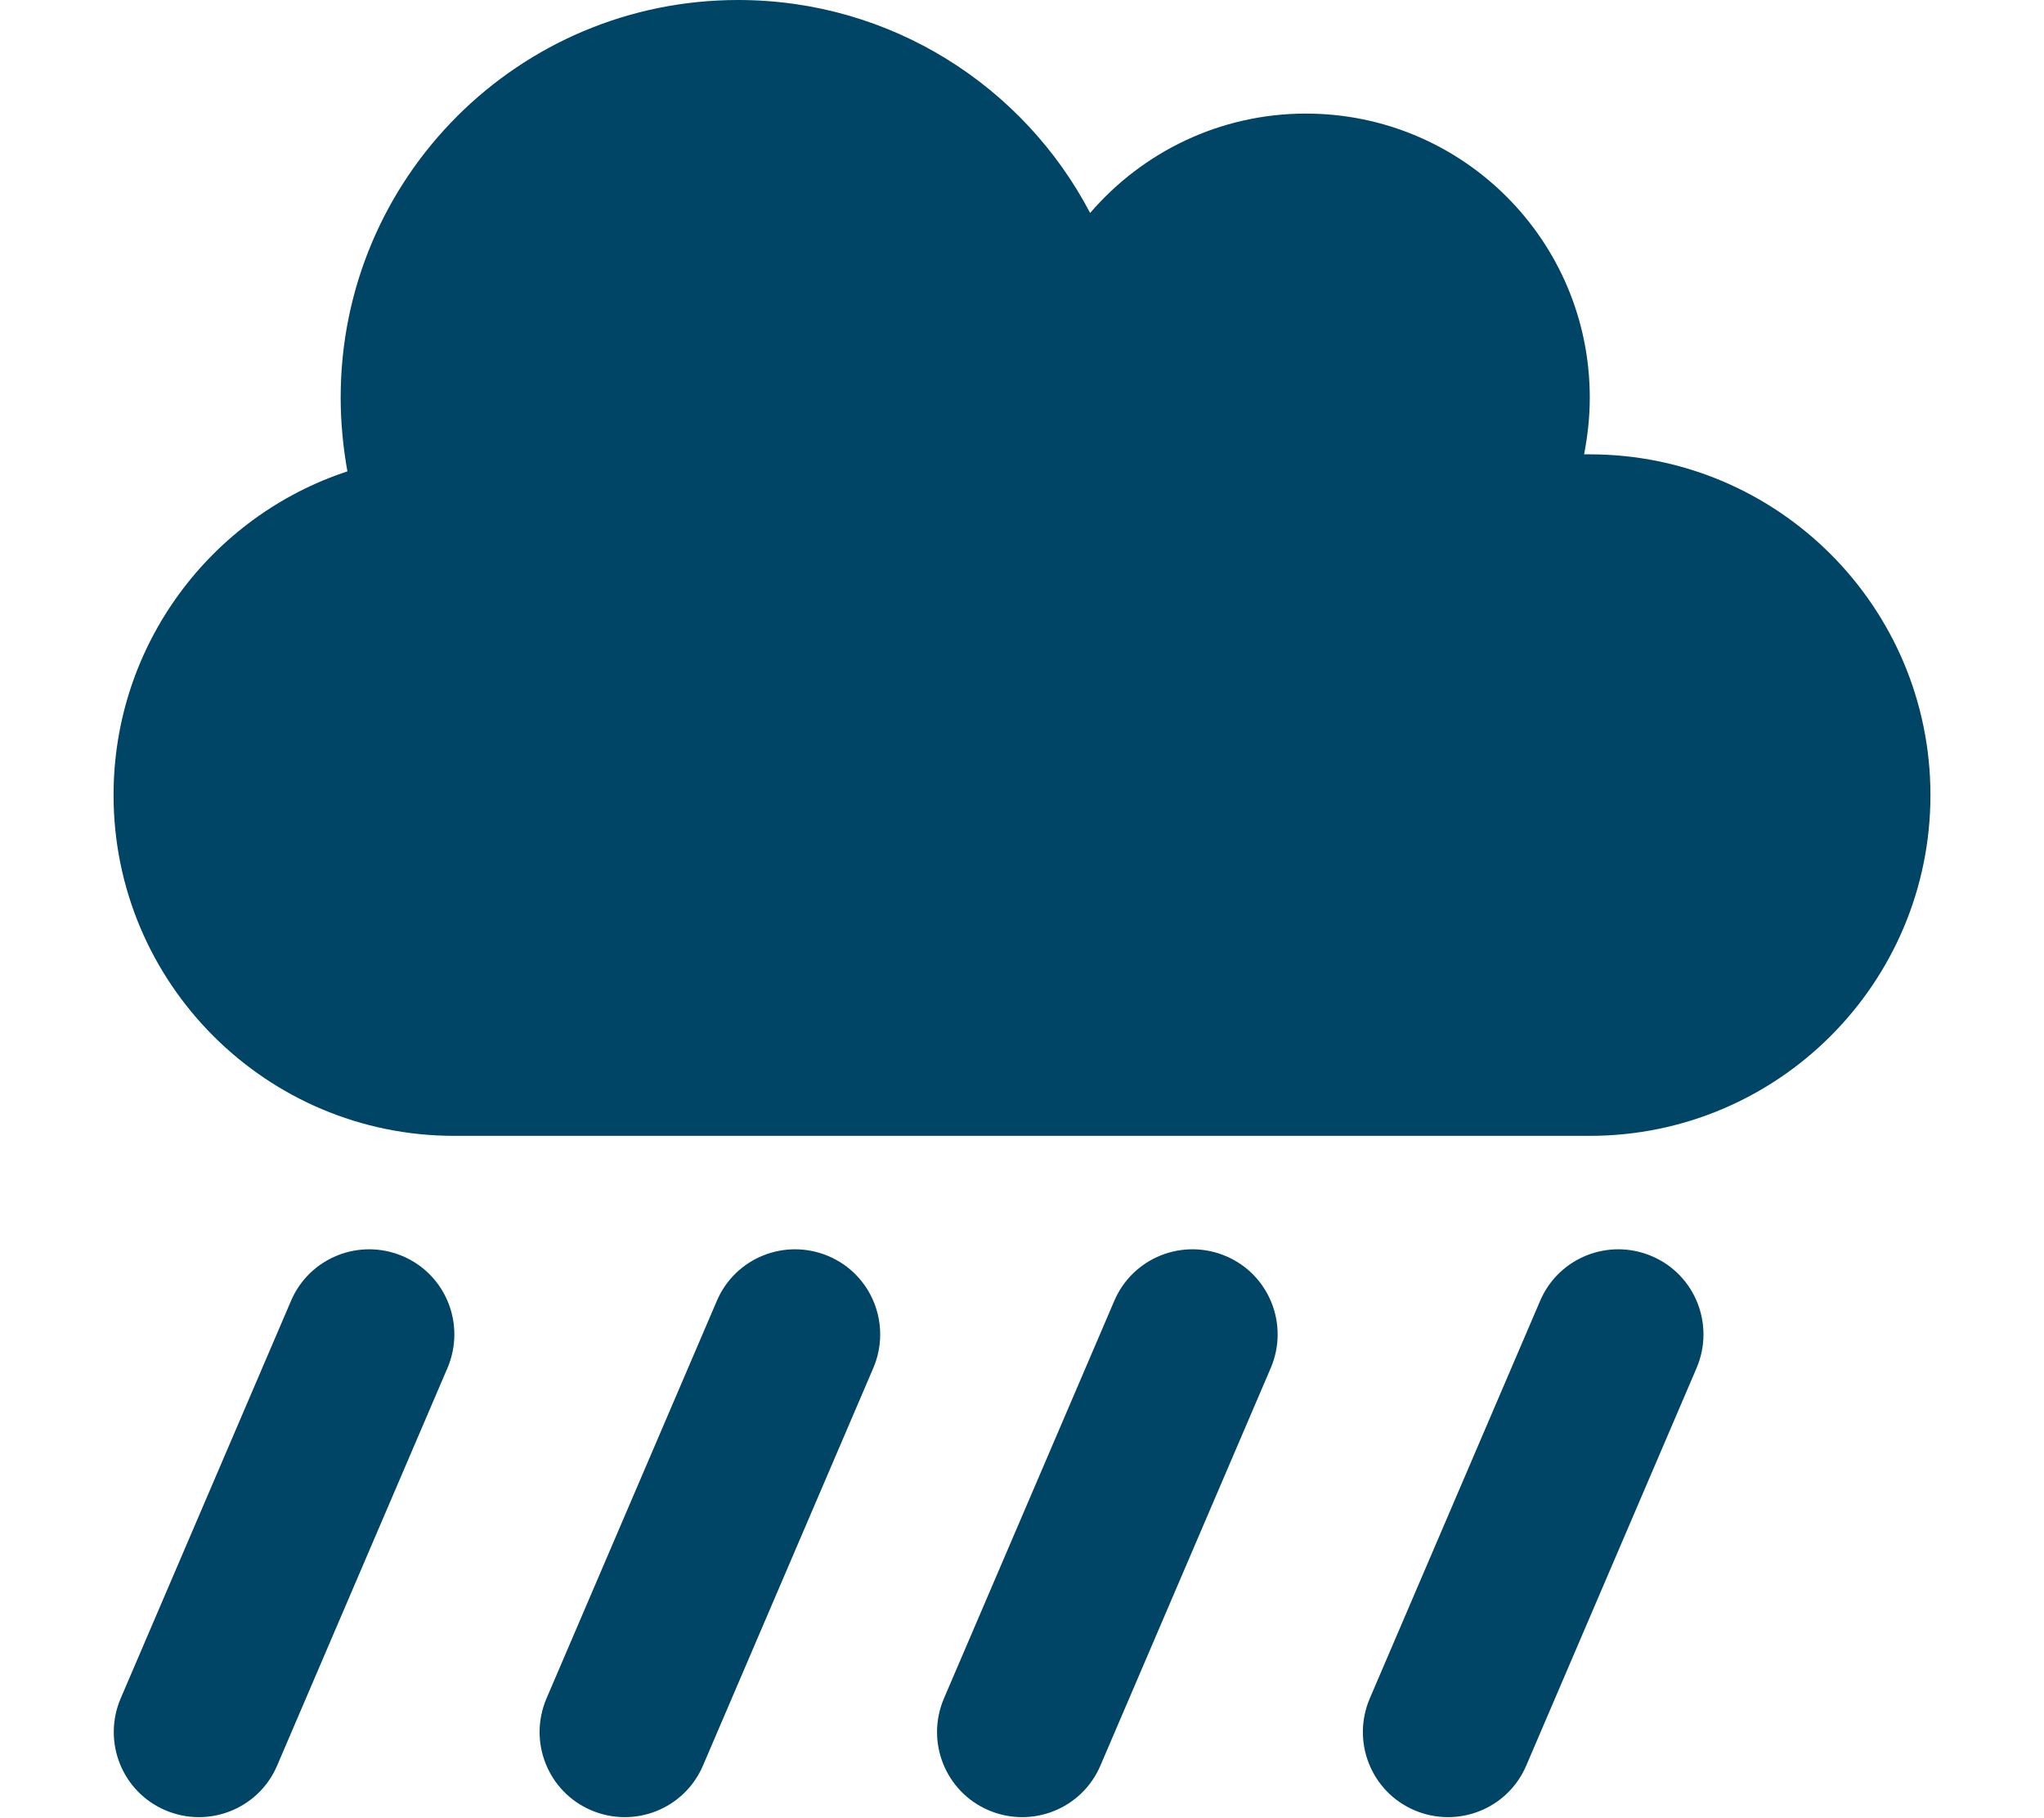
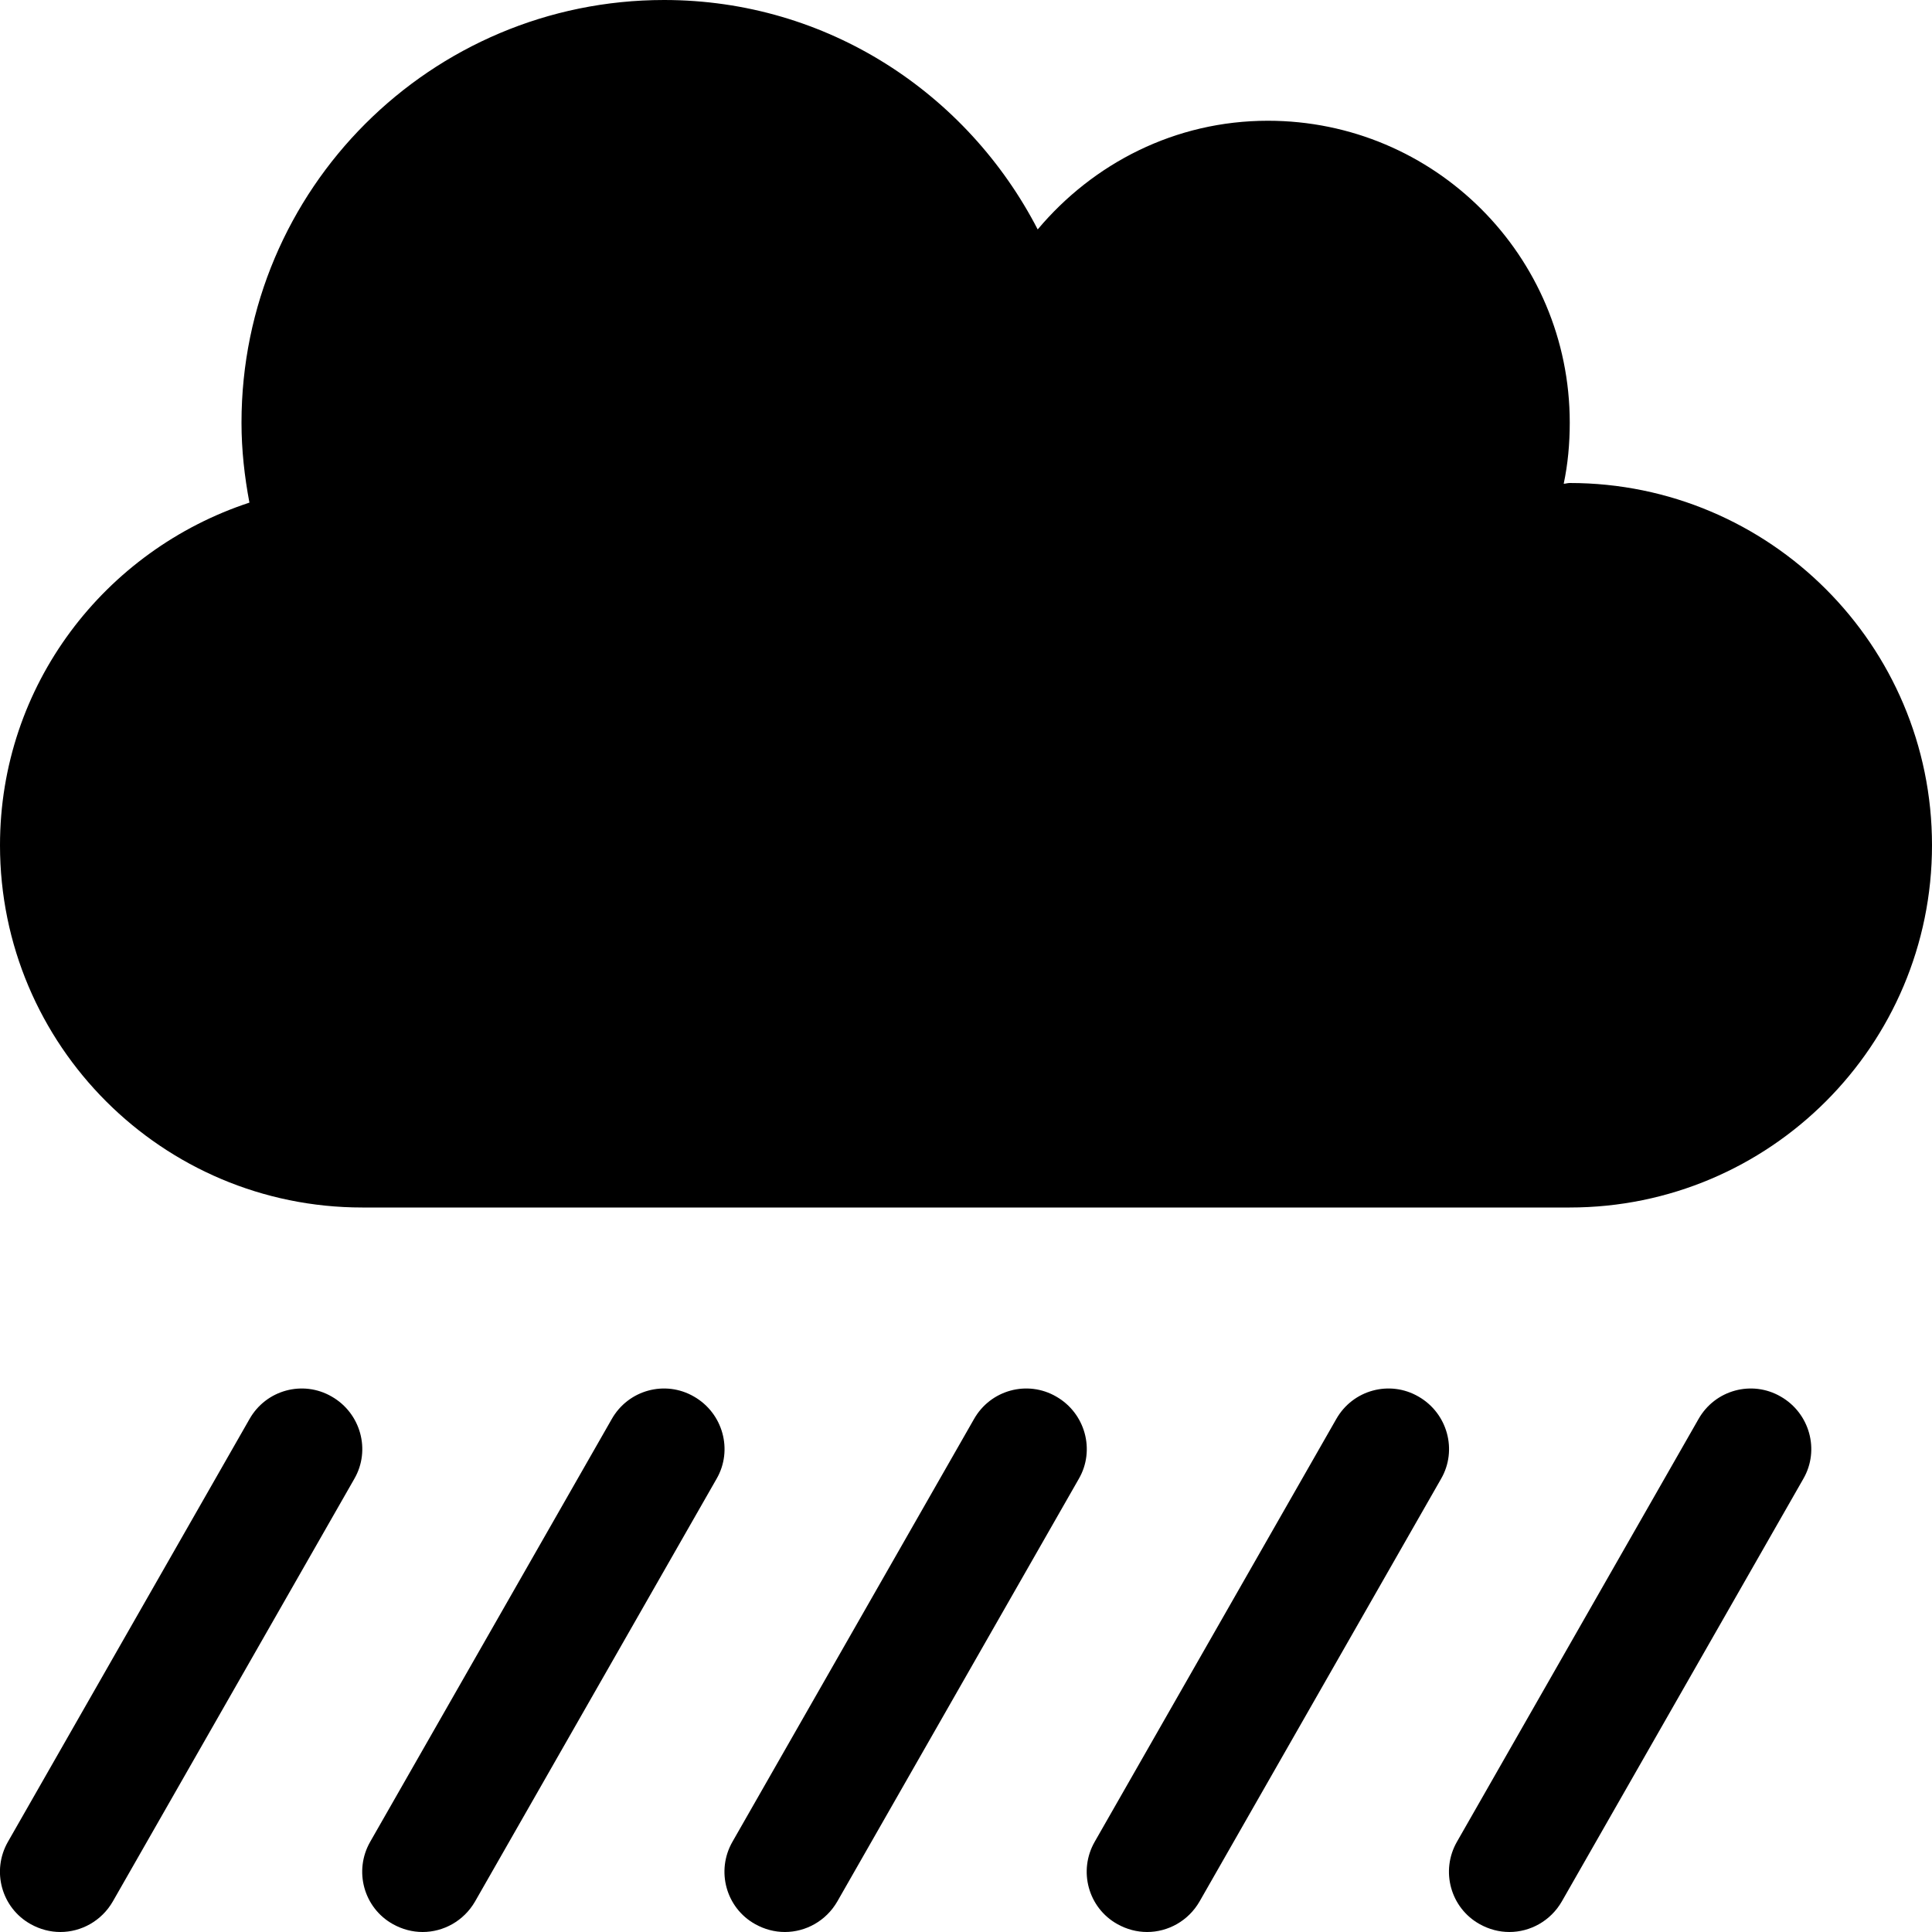
- <svg xmlns="http://www.w3.org/2000/svg" fill="hsl(200, 100%, 20%)" viewBox="0 0 576 512">
-   <path d="M128 320c-53 0-96-43-96-96c0-42.5 27.6-78.6 65.9-91.2C96.7 126.1 96 119.1 96 112C96 50.1 146.1 0 208 0c43.1 0 80.5 24.3 99.2 60c14.7-17.1 36.5-28 60.8-28c44.2 0 80 35.8 80 80c0 5.5-.6 10.8-1.6 16c.5 0 1.1 0 1.6 0c53 0 96 43 96 96s-43 96-96 96H128zm-14.5 33.9c12.2 5.2 17.8 19.3 12.6 31.5l-48 112c-5.2 12.2-19.3 17.8-31.5 12.6s-17.8-19.3-12.6-31.5l48-112c5.2-12.2 19.3-17.8 31.5-12.6zm120 0c12.2 5.2 17.8 19.3 12.6 31.5l-48 112c-5.2 12.2-19.3 17.8-31.5 12.6s-17.8-19.3-12.6-31.5l48-112c5.2-12.2 19.3-17.8 31.5-12.6zm244.6 31.5l-48 112c-5.2 12.2-19.3 17.8-31.5 12.6s-17.8-19.3-12.6-31.5l48-112c5.2-12.2 19.3-17.8 31.5-12.6s17.8 19.3 12.6 31.5zM345.5 353.9c12.2 5.2 17.8 19.3 12.6 31.5l-48 112c-5.2 12.2-19.3 17.8-31.5 12.6s-17.8-19.3-12.6-31.5l48-112c5.2-12.2 19.3-17.8 31.5-12.6z" />
+ <svg xmlns="http://www.w3.org/2000/svg" fill="#000000" width="800px" height="800px" viewBox="0 0 512 512">
+   <path d="M183.9 370.1c-7.6-4.4-17.4-1.8-21.8 6l-64 112c-4.4 7.7-1.7 17.5 6 21.8 2.5 1.4 5.2 2.1 7.9 2.1 5.5 0 10.9-2.9 13.9-8.1l64-112c4.4-7.6 1.7-17.4-6-21.8zm96 0c-7.6-4.4-17.4-1.8-21.8 6l-64 112c-4.4 7.7-1.7 17.5 6 21.8 2.5 1.4 5.2 2.1 7.9 2.1 5.5 0 10.9-2.9 13.9-8.1l64-112c4.4-7.6 1.7-17.4-6-21.8zm-192 0c-7.6-4.4-17.4-1.8-21.8 6l-64 112c-4.4 7.7-1.7 17.5 6 21.8 2.5 1.4 5.2 2.1 7.9 2.1 5.5 0 10.9-2.9 13.9-8.1l64-112c4.4-7.6 1.7-17.4-6-21.8zm384 0c-7.6-4.4-17.4-1.8-21.8 6l-64 112c-4.4 7.7-1.7 17.5 6 21.8 2.5 1.4 5.2 2.1 7.9 2.1 5.5 0 10.9-2.9 13.9-8.1l64-112c4.4-7.6 1.7-17.4-6-21.8zm-96 0c-7.6-4.4-17.4-1.8-21.8 6l-64 112c-4.4 7.7-1.7 17.5 6 21.8 2.5 1.4 5.2 2.1 7.9 2.1 5.5 0 10.9-2.9 13.9-8.1l64-112c4.4-7.6 1.7-17.4-6-21.8zM416 128c-.6 0-1.1.2-1.6.2 1.1-5.2 1.6-10.6 1.6-16.2 0-44.2-35.8-80-80-80-24.6 0-46.3 11.3-61 28.8C256.4 24.8 219.3 0 176 0 114.2 0 64 50.1 64 112c0 7.3.8 14.3 2.1 21.2C27.8 145.8 0 181.5 0 224c0 53 43 96 96 96h320c53 0 96-43 96-96s-43-96-96-96z" />
</svg>
